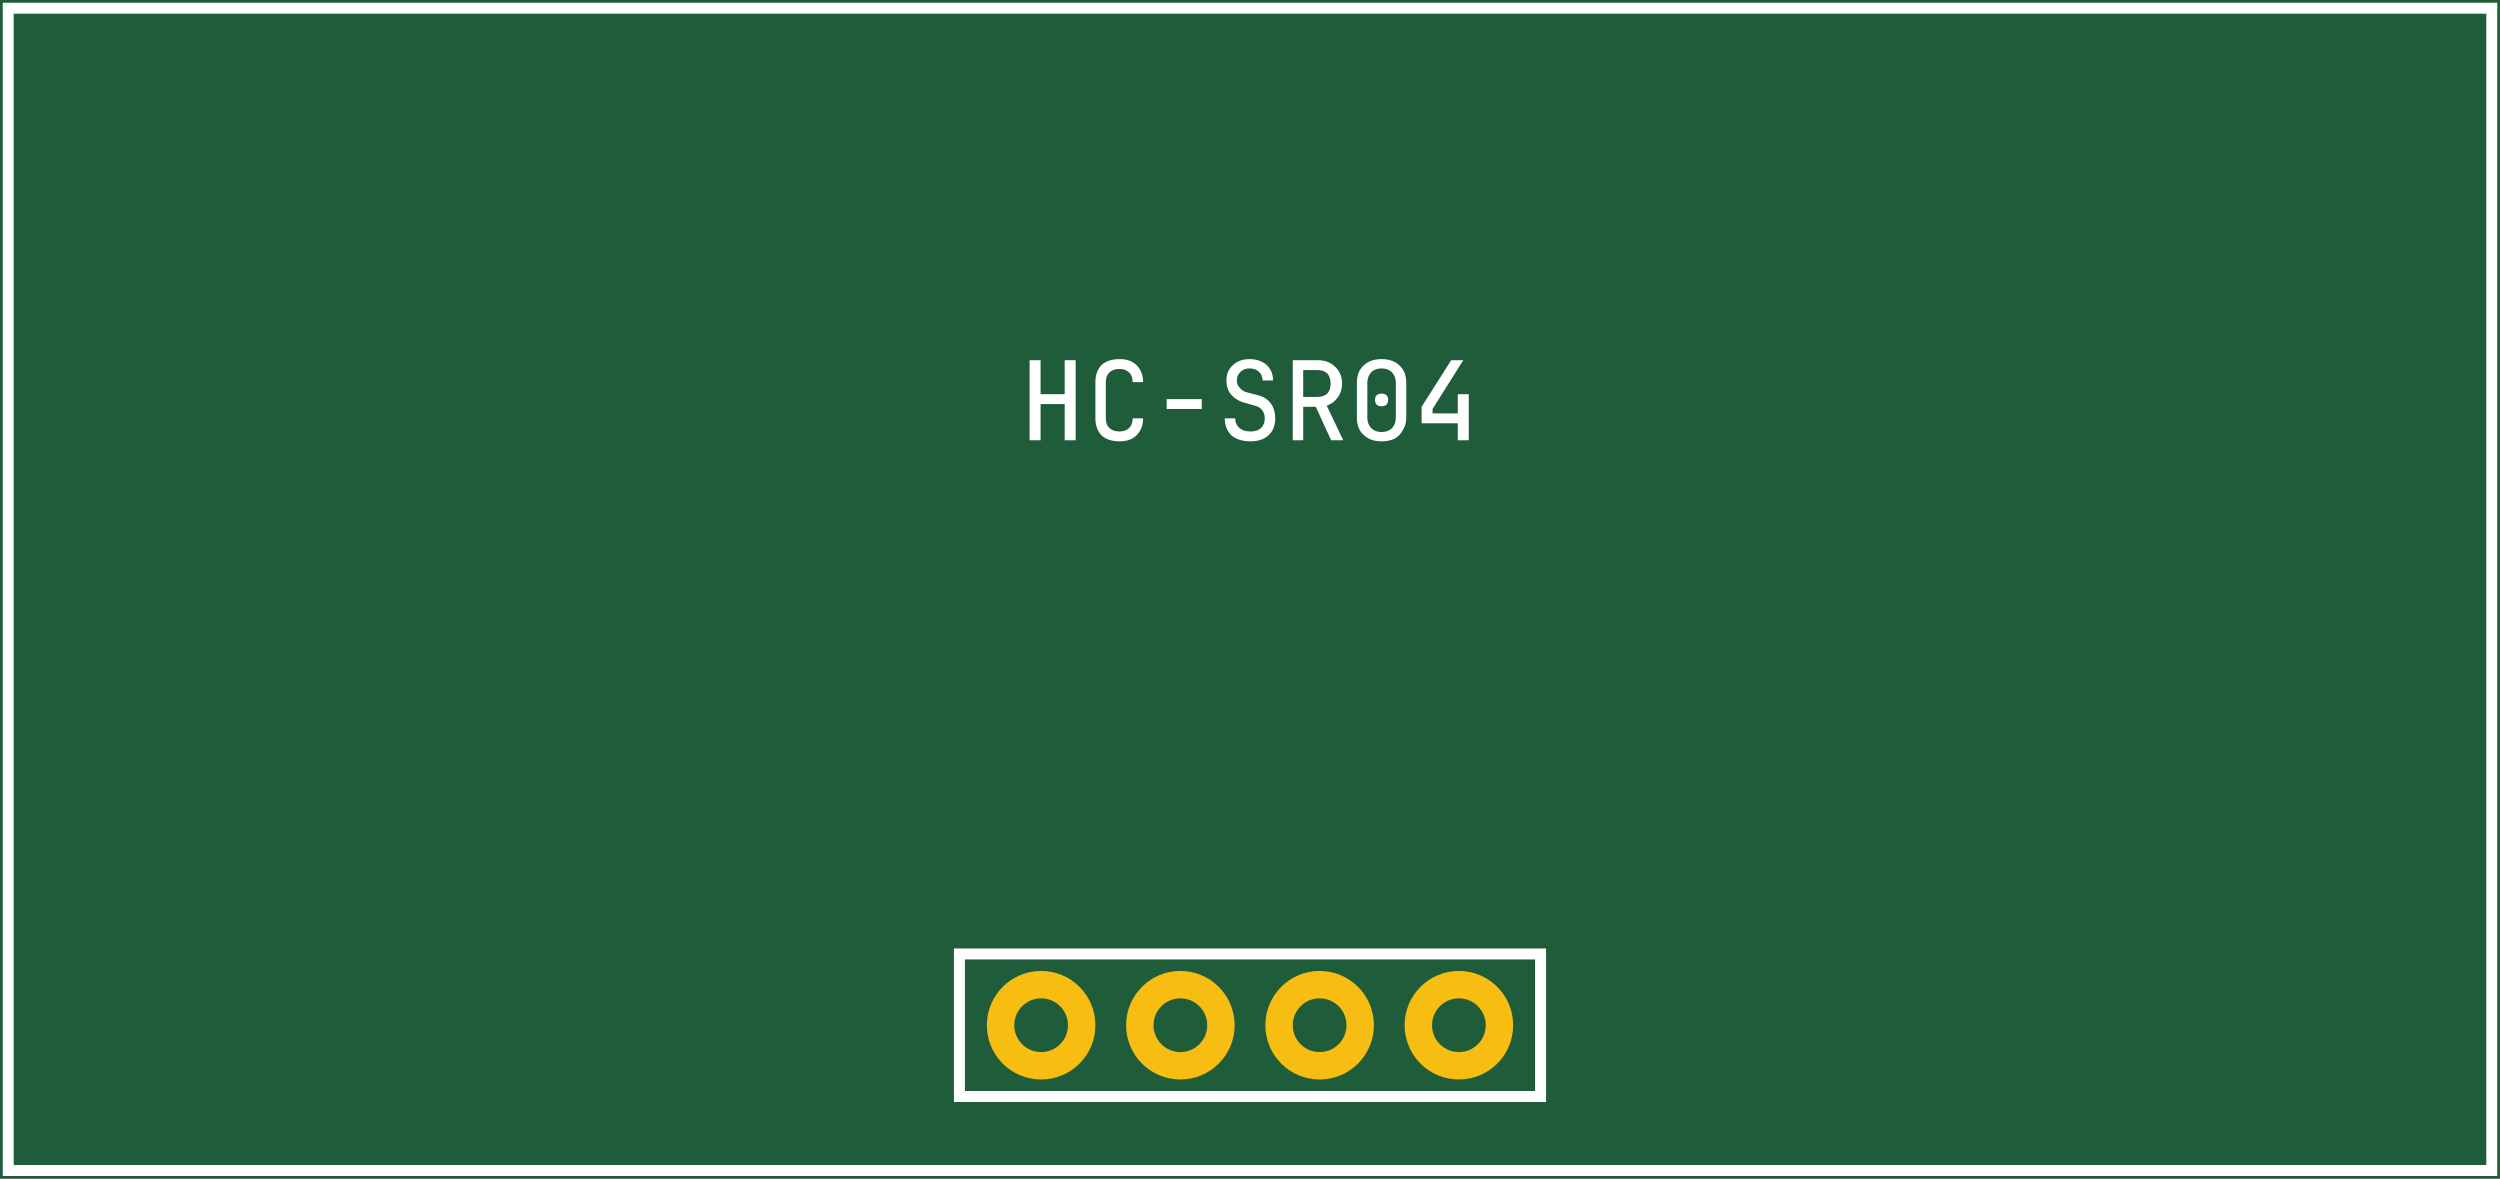
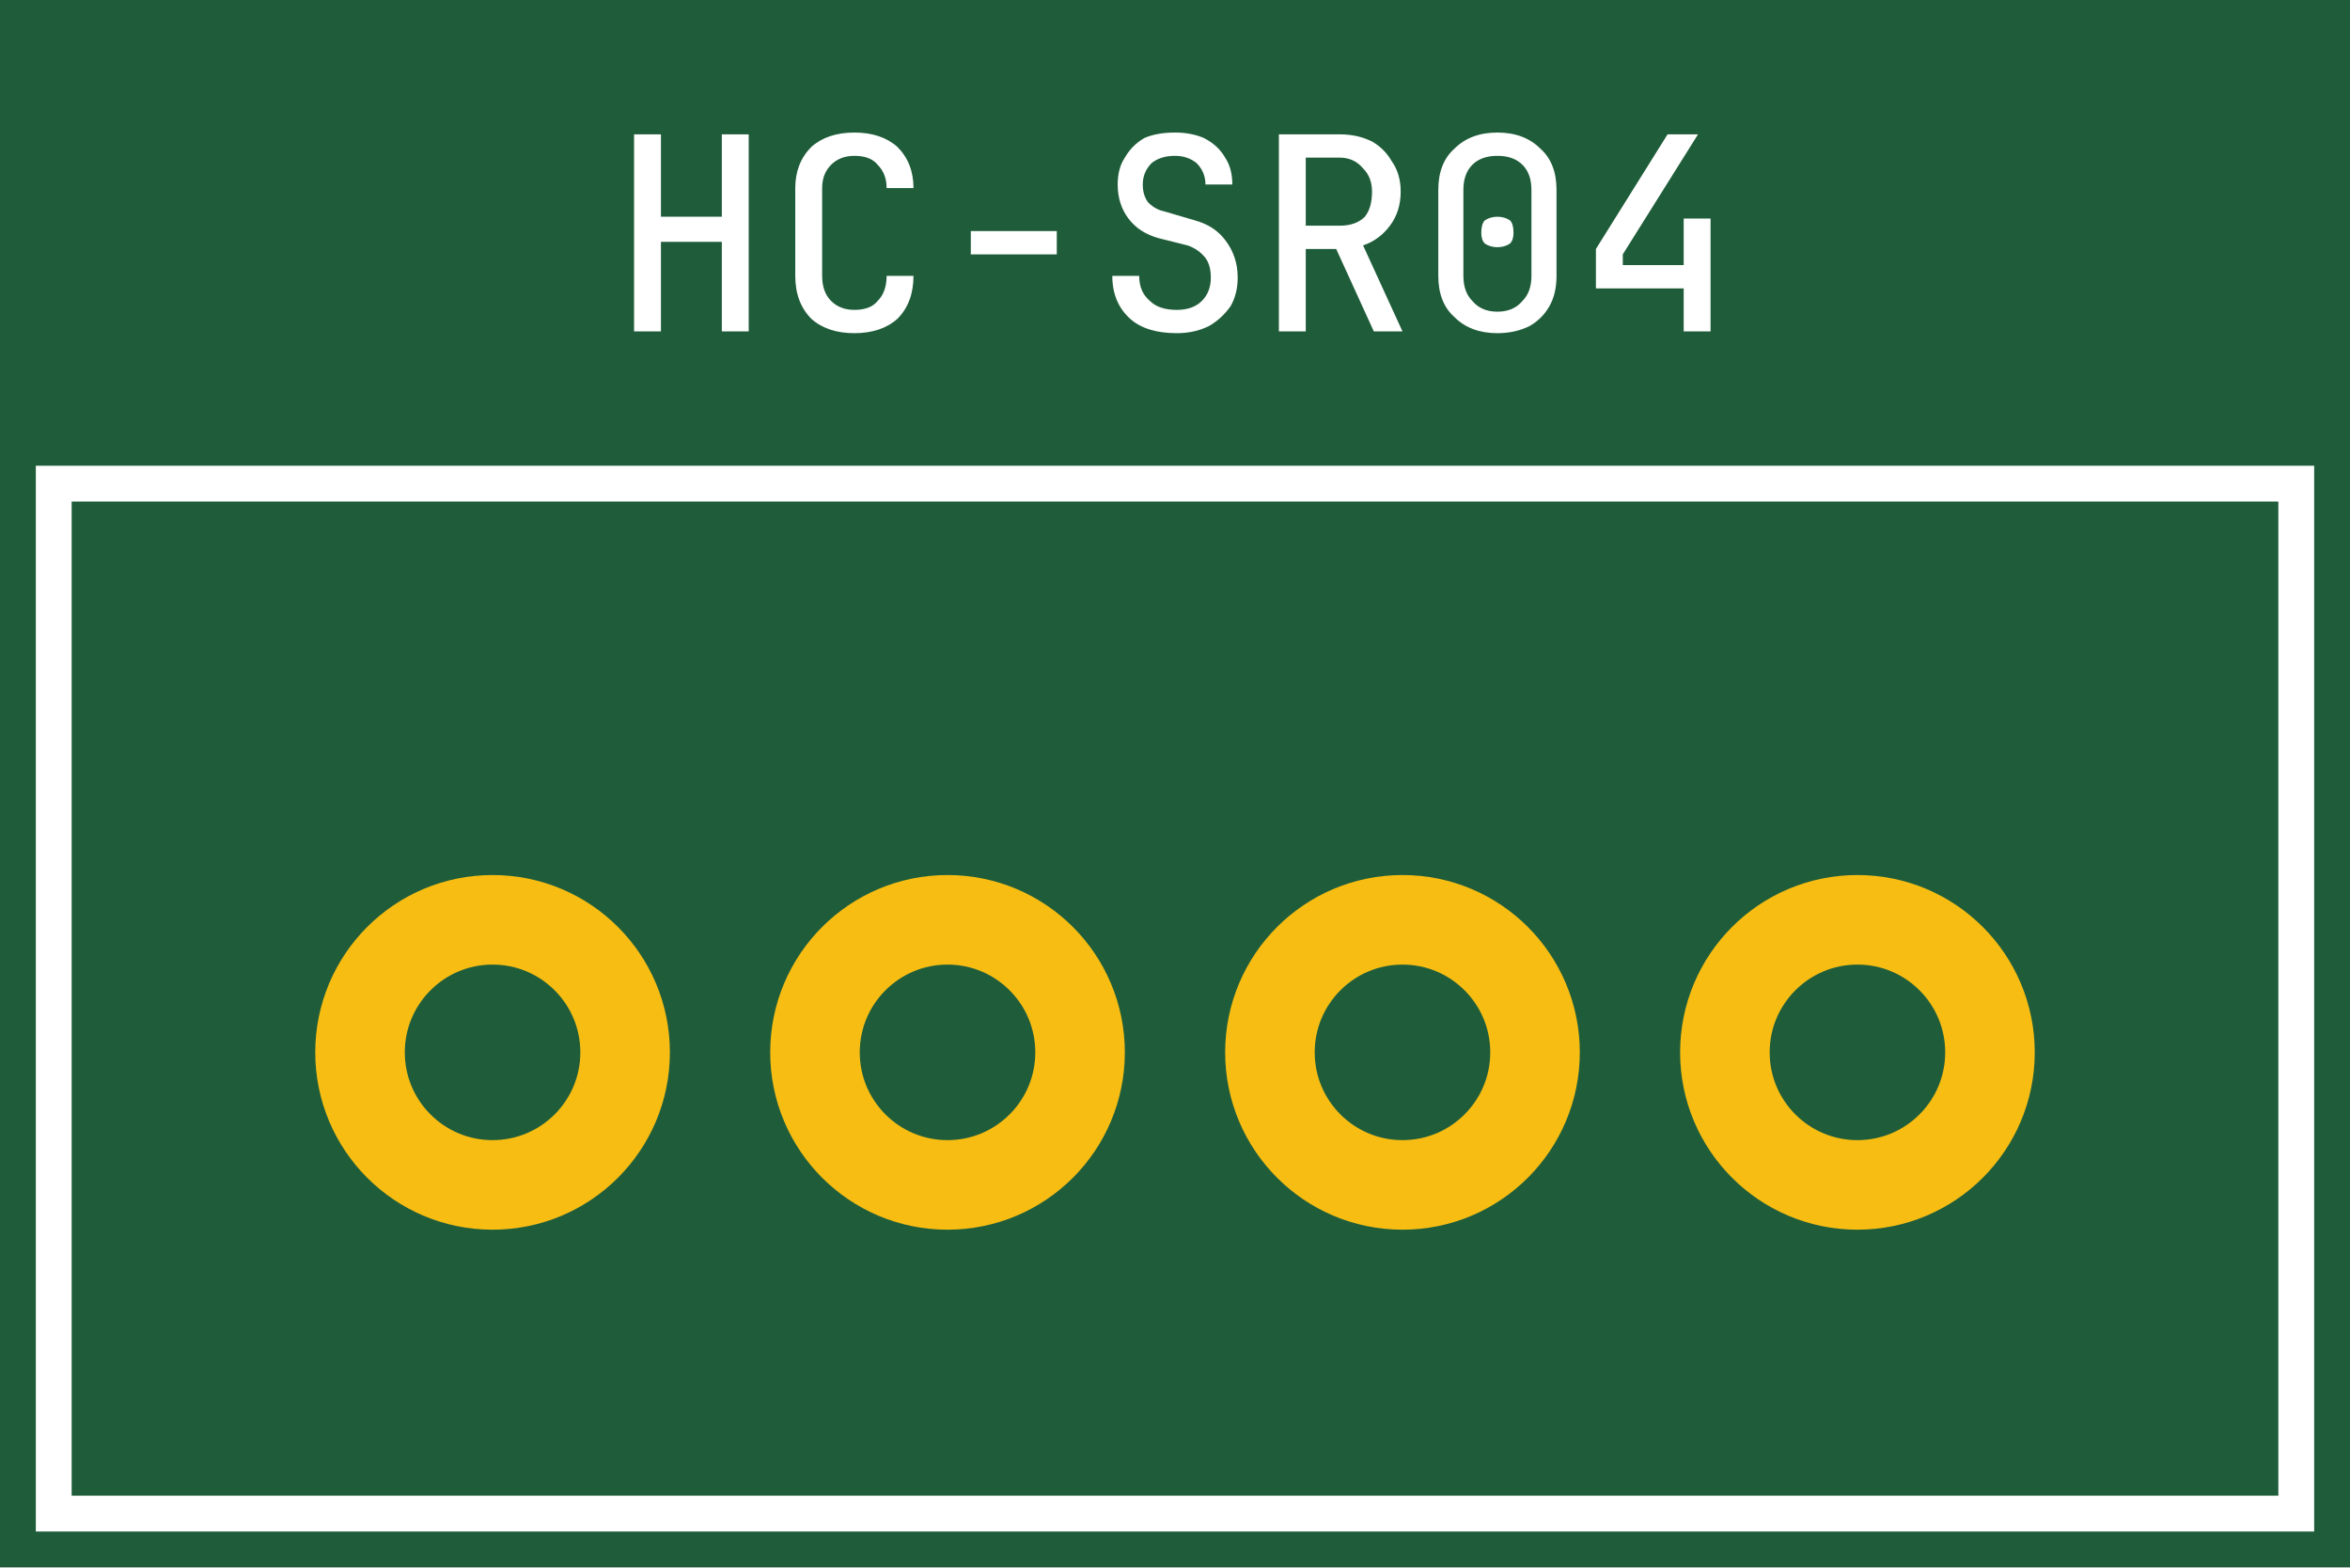
- <svg xmlns="http://www.w3.org/2000/svg" version="1.1" width="45.6mm" height="21.5mm" viewBox="0 0 45.6 21.5">
+ <svg xmlns="http://www.w3.org/2000/svg" version="1.1" width="13.12mm" height="8.75mm" viewBox="0 0 13.12 8.75">
  <rect width="100%" height="100%" fill="#1f5d3a" />
  <g id="silkscreen">
-     <rect x="0.15" y="0.15" width="45.3" height="21.2" fill="none" stroke="#ffffff" stroke-width="0.2" />
-     <path d="M18.78 8.03V6.57H18.98V7.19H19.42V6.57H19.62V8.03H19.42V7.37H18.98V8.03ZM20.42 8.05Q20.21 8.05 20.09 7.94Q19.98 7.82 19.98 7.63V6.97Q19.98 6.78 20.09 6.66Q20.21 6.55 20.42 6.55Q20.62 6.55 20.73 6.66Q20.85 6.78 20.85 6.97H20.66Q20.66 6.85 20.59 6.79Q20.53 6.73 20.42 6.73Q20.3 6.73 20.24 6.79Q20.17 6.85 20.17 6.97V7.63Q20.17 7.75 20.24 7.81Q20.3 7.87 20.42 7.87Q20.53 7.87 20.59 7.81Q20.66 7.75 20.66 7.63H20.85Q20.85 7.82 20.73 7.94Q20.62 8.05 20.42 8.05ZM21.28 7.46V7.28H21.92V7.46ZM22.81 8.05Q22.59 8.05 22.46 7.94Q22.34 7.82 22.34 7.63H22.53Q22.53 7.74 22.61 7.81Q22.68 7.87 22.81 7.87Q22.93 7.87 23 7.81Q23.07 7.74 23.07 7.63Q23.07 7.54 23.02 7.48Q22.98 7.42 22.89 7.4L22.68 7.34Q22.54 7.3 22.45 7.19Q22.37 7.09 22.37 6.94Q22.37 6.83 22.42 6.74Q22.48 6.65 22.57 6.6Q22.67 6.55 22.79 6.55Q22.92 6.55 23.02 6.6Q23.12 6.65 23.17 6.74Q23.22 6.82 23.22 6.94H23.03Q23.03 6.84 22.96 6.78Q22.9 6.72 22.79 6.72Q22.69 6.72 22.63 6.78Q22.56 6.84 22.56 6.94Q22.56 7.02 22.61 7.07Q22.65 7.12 22.72 7.15L22.95 7.21Q23.1 7.25 23.18 7.36Q23.26 7.47 23.26 7.63Q23.26 7.76 23.21 7.85Q23.15 7.95 23.05 8Q22.95 8.05 22.81 8.05ZM23.58 8.03V6.57H24.03Q24.16 6.57 24.26 6.62Q24.36 6.68 24.42 6.77Q24.48 6.87 24.48 6.99Q24.48 7.14 24.4 7.25Q24.33 7.35 24.2 7.4L24.5 8.03H24.28L24 7.42H23.77V8.03ZM23.77 7.24H24.03Q24.14 7.24 24.21 7.18Q24.27 7.11 24.27 7Q24.27 6.88 24.21 6.81Q24.14 6.75 24.03 6.75H23.77ZM25.2 8.05Q24.99 8.05 24.87 7.93Q24.75 7.82 24.75 7.62V6.98Q24.75 6.78 24.87 6.67Q24.99 6.55 25.2 6.55Q25.41 6.55 25.53 6.67Q25.65 6.78 25.65 6.98V7.62Q25.65 7.75 25.59 7.84Q25.54 7.94 25.44 8Q25.34 8.05 25.2 8.05ZM25.2 7.88Q25.32 7.88 25.39 7.81Q25.46 7.73 25.46 7.62V6.98Q25.46 6.87 25.39 6.79Q25.32 6.72 25.2 6.72Q25.08 6.72 25.01 6.79Q24.94 6.87 24.94 6.98V7.62Q24.94 7.73 25.01 7.81Q25.08 7.88 25.2 7.88ZM25.2 7.41Q25.14 7.41 25.11 7.38Q25.08 7.35 25.08 7.29Q25.08 7.24 25.11 7.21Q25.14 7.18 25.2 7.18Q25.26 7.18 25.29 7.21Q25.32 7.24 25.32 7.29Q25.32 7.35 25.29 7.38Q25.26 7.41 25.2 7.41ZM26.59 8.03V7.72H25.93V7.42L26.47 6.57H26.69L26.13 7.46V7.54H26.59V7.19H26.79V8.03Z" fill="#ffffff" />
-     <rect x="17.5" y="17.4" width="10.6" height="2.6" fill="none" stroke="#ffffff" stroke-width="0.2" />
+     <rect x="0.3" y="2.7" width="12.52" height="5.75" fill="none" stroke="#ffffff" stroke-width="0.2" />
+     <path d="M3.54 1.85V0.75H3.69V1.21H4.03V0.75H4.18V1.85H4.03V1.35H3.69V1.85ZM4.77 1.86Q4.62 1.86 4.53 1.78Q4.44 1.69 4.44 1.54V1.05Q4.44 0.91 4.53 0.82Q4.62 0.74 4.77 0.74Q4.92 0.74 5.01 0.82Q5.1 0.91 5.1 1.05H4.95Q4.95 0.97 4.9 0.92Q4.86 0.87 4.77 0.87Q4.69 0.87 4.64 0.92Q4.59 0.97 4.59 1.05V1.54Q4.59 1.63 4.64 1.68Q4.69 1.73 4.77 1.73Q4.86 1.73 4.9 1.68Q4.95 1.63 4.95 1.54H5.1Q5.1 1.69 5.01 1.78Q4.92 1.86 4.77 1.86ZM5.42 1.42V1.29H5.9V1.42ZM6.57 1.86Q6.4 1.86 6.31 1.78Q6.21 1.69 6.21 1.54H6.36Q6.36 1.63 6.42 1.68Q6.47 1.73 6.57 1.73Q6.66 1.73 6.71 1.68Q6.76 1.63 6.76 1.55Q6.76 1.48 6.73 1.44Q6.69 1.39 6.63 1.37L6.47 1.33Q6.36 1.3 6.3 1.22Q6.24 1.14 6.24 1.03Q6.24 0.94 6.28 0.88Q6.32 0.81 6.39 0.77Q6.46 0.74 6.56 0.74Q6.65 0.74 6.72 0.77Q6.8 0.81 6.84 0.88Q6.88 0.94 6.88 1.03H6.73Q6.73 0.96 6.68 0.91Q6.63 0.87 6.56 0.87Q6.48 0.87 6.43 0.91Q6.38 0.96 6.38 1.03Q6.38 1.09 6.41 1.13Q6.45 1.17 6.5 1.18L6.67 1.23Q6.78 1.26 6.84 1.34Q6.91 1.43 6.91 1.55Q6.91 1.64 6.87 1.71Q6.82 1.78 6.75 1.82Q6.67 1.86 6.57 1.86ZM7.14 1.85V0.75H7.48Q7.58 0.75 7.66 0.79Q7.73 0.83 7.77 0.9Q7.82 0.97 7.82 1.07Q7.82 1.18 7.76 1.26Q7.7 1.34 7.61 1.37L7.83 1.85H7.67L7.46 1.39H7.29V1.85ZM7.29 1.26H7.48Q7.57 1.26 7.62 1.21Q7.66 1.16 7.66 1.07Q7.66 0.99 7.61 0.94Q7.56 0.88 7.48 0.88H7.29ZM8.36 1.86Q8.21 1.86 8.12 1.77Q8.03 1.69 8.03 1.54V1.06Q8.03 0.91 8.12 0.83Q8.21 0.74 8.36 0.74Q8.51 0.74 8.6 0.83Q8.69 0.91 8.69 1.06V1.54Q8.69 1.64 8.65 1.71Q8.61 1.78 8.54 1.82Q8.46 1.86 8.36 1.86ZM8.36 1.74Q8.45 1.74 8.5 1.68Q8.55 1.63 8.55 1.54V1.06Q8.55 0.97 8.5 0.92Q8.45 0.87 8.36 0.87Q8.27 0.87 8.22 0.92Q8.17 0.97 8.17 1.06V1.54Q8.17 1.63 8.22 1.68Q8.27 1.74 8.36 1.74ZM8.36 1.38Q8.32 1.38 8.29 1.36Q8.27 1.34 8.27 1.3Q8.27 1.25 8.29 1.23Q8.32 1.21 8.36 1.21Q8.4 1.21 8.43 1.23Q8.45 1.25 8.45 1.3Q8.45 1.34 8.43 1.36Q8.4 1.38 8.36 1.38ZM9.4 1.85V1.61H8.91V1.39L9.31 0.75H9.48L9.06 1.42V1.48H9.4V1.22H9.55V1.85Z" fill="#ffffff" />
  </g>
  <g id="copper1">
    <g id="copper0">
-       <circle cx="18.99" cy="18.7" r="0.74" fill="none" stroke="#F7BD13" stroke-width="0.5" id="connector0pin" />
-       <circle cx="21.53" cy="18.7" r="0.74" fill="none" stroke="#F7BD13" stroke-width="0.5" id="connector1pin" />
-       <circle cx="24.07" cy="18.7" r="0.74" fill="none" stroke="#F7BD13" stroke-width="0.5" id="connector2pin" />
-       <circle cx="26.61" cy="18.7" r="0.74" fill="none" stroke="#F7BD13" stroke-width="0.5" id="connector3pin" />
+       <circle cx="2.75" cy="5.875" r="0.74" fill="none" stroke="#F7BD13" stroke-width="0.5" id="connector0pin" />
+       <circle cx="5.29" cy="5.875" r="0.74" fill="none" stroke="#F7BD13" stroke-width="0.5" id="connector1pin" />
+       <circle cx="7.83" cy="5.875" r="0.74" fill="none" stroke="#F7BD13" stroke-width="0.5" id="connector2pin" />
+       <circle cx="10.37" cy="5.875" r="0.74" fill="none" stroke="#F7BD13" stroke-width="0.5" id="connector3pin" />
    </g>
  </g>
</svg>
